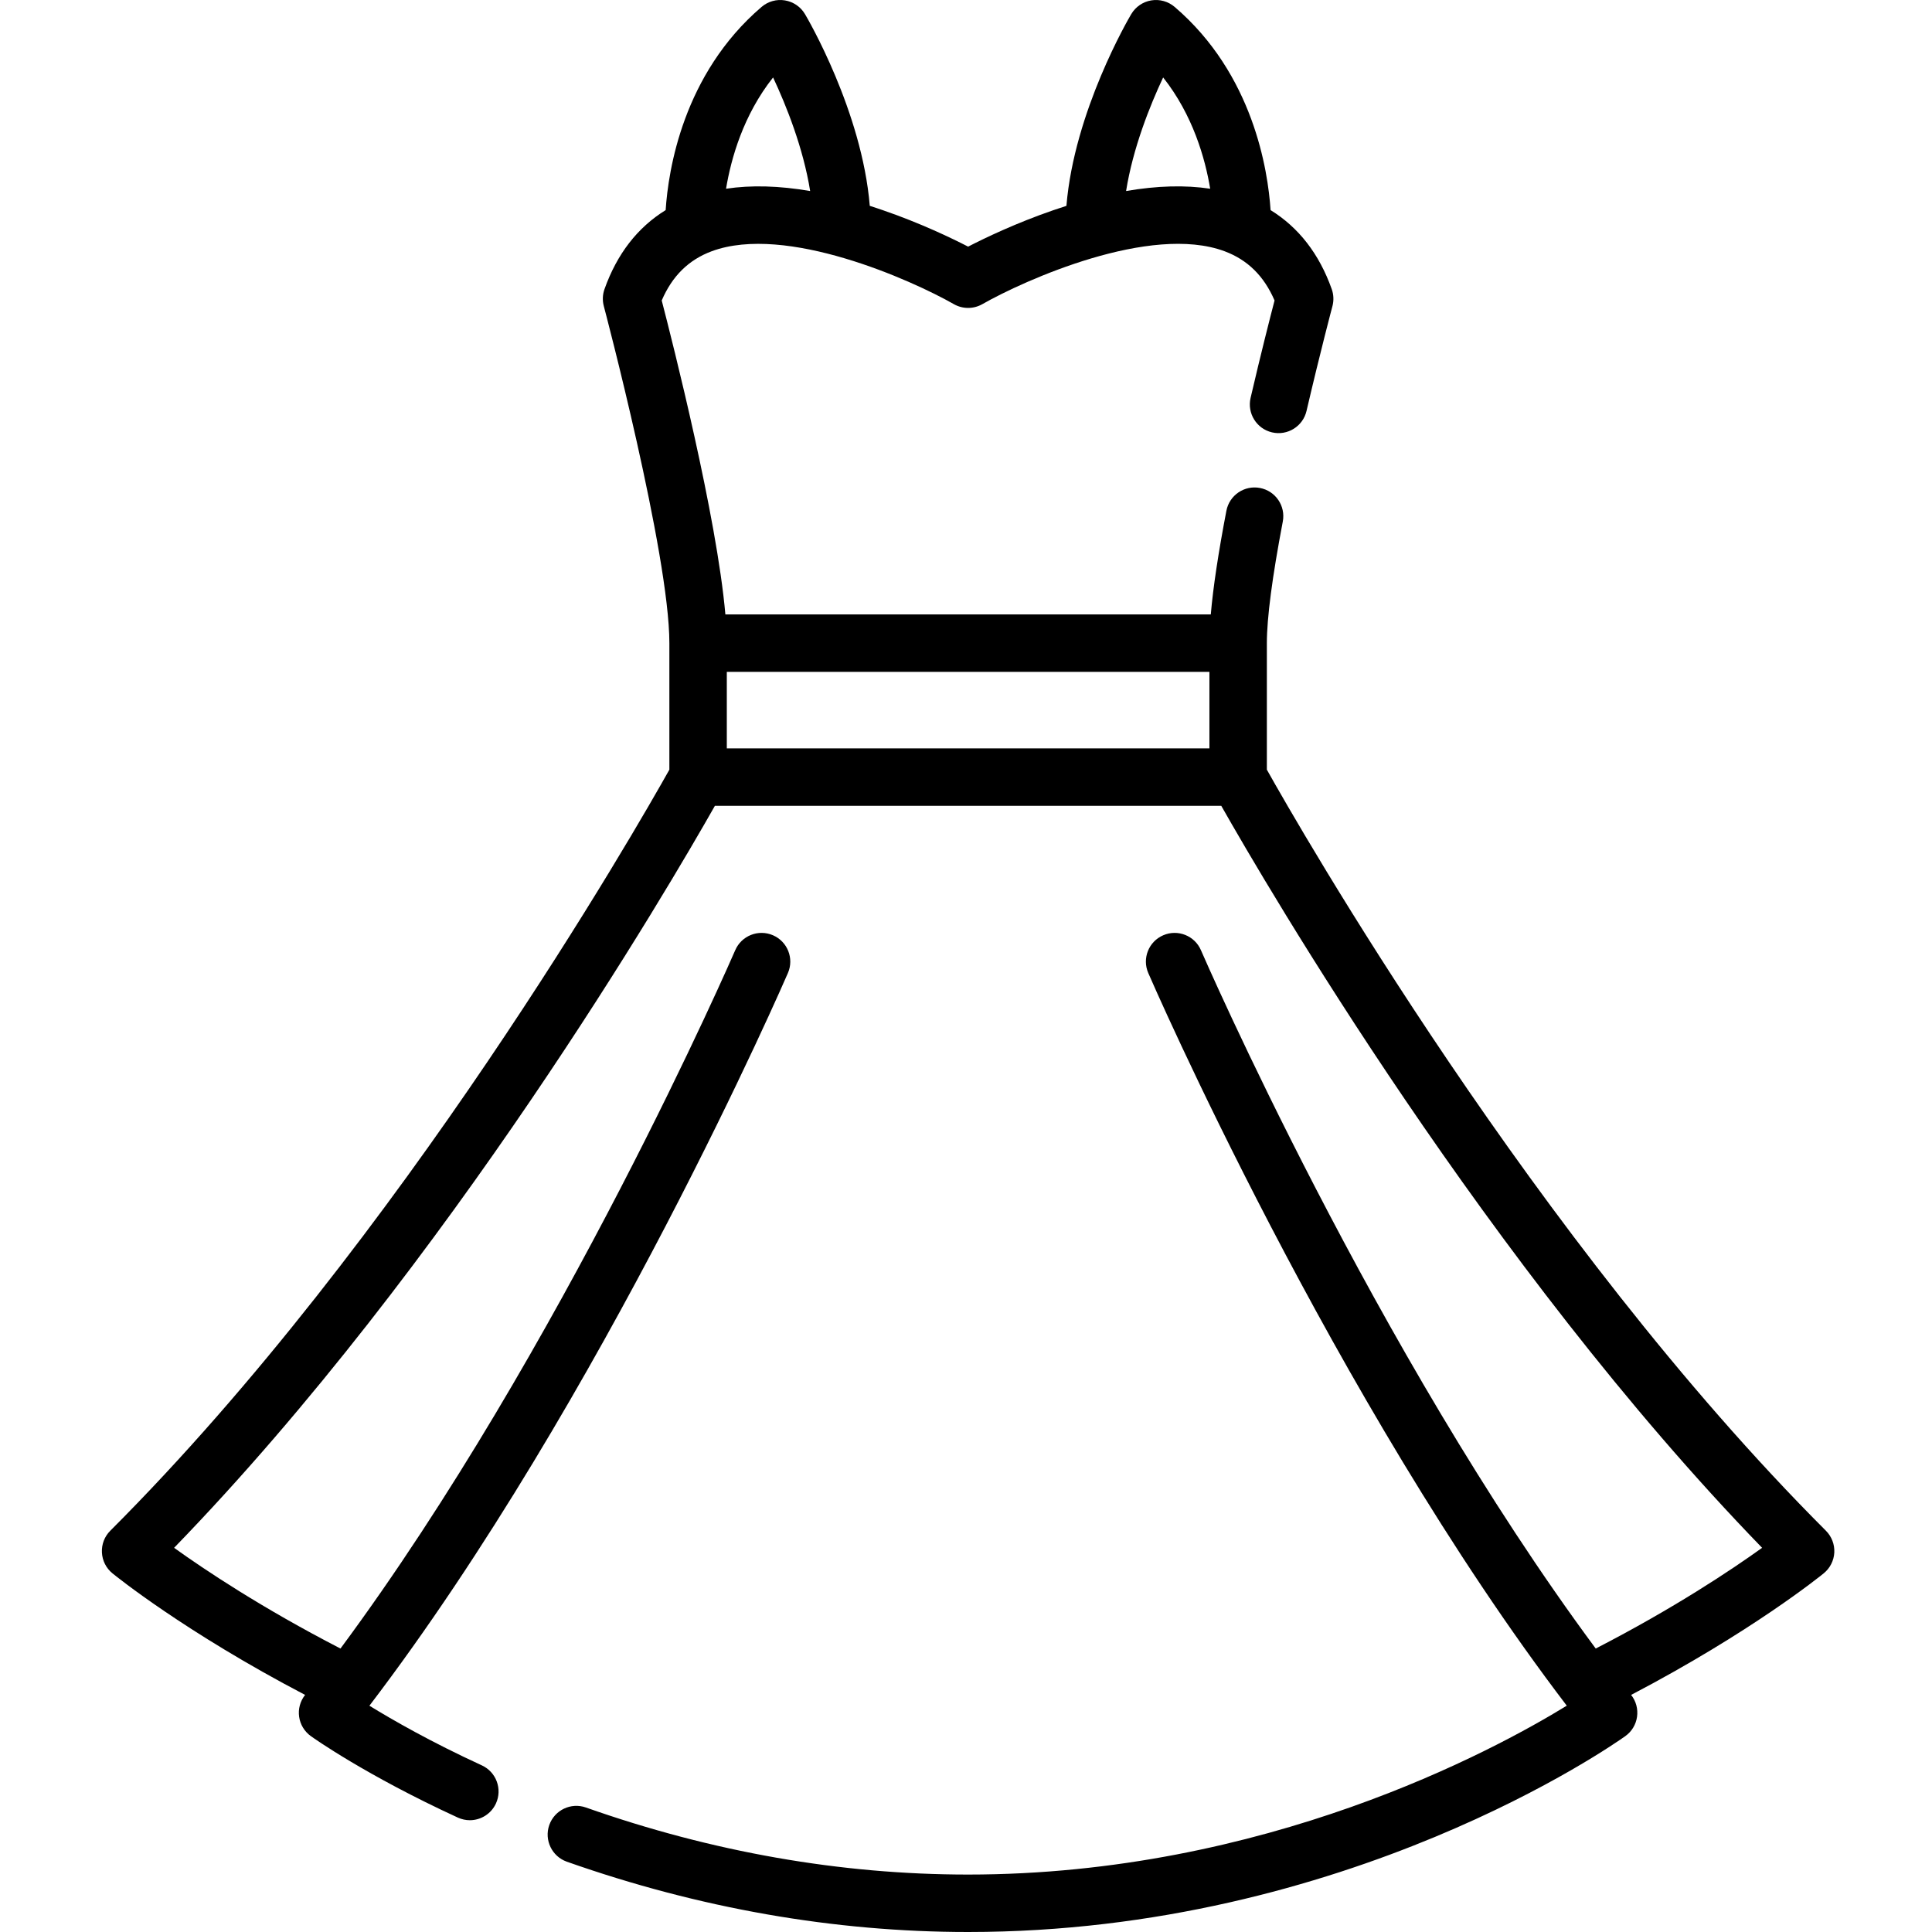
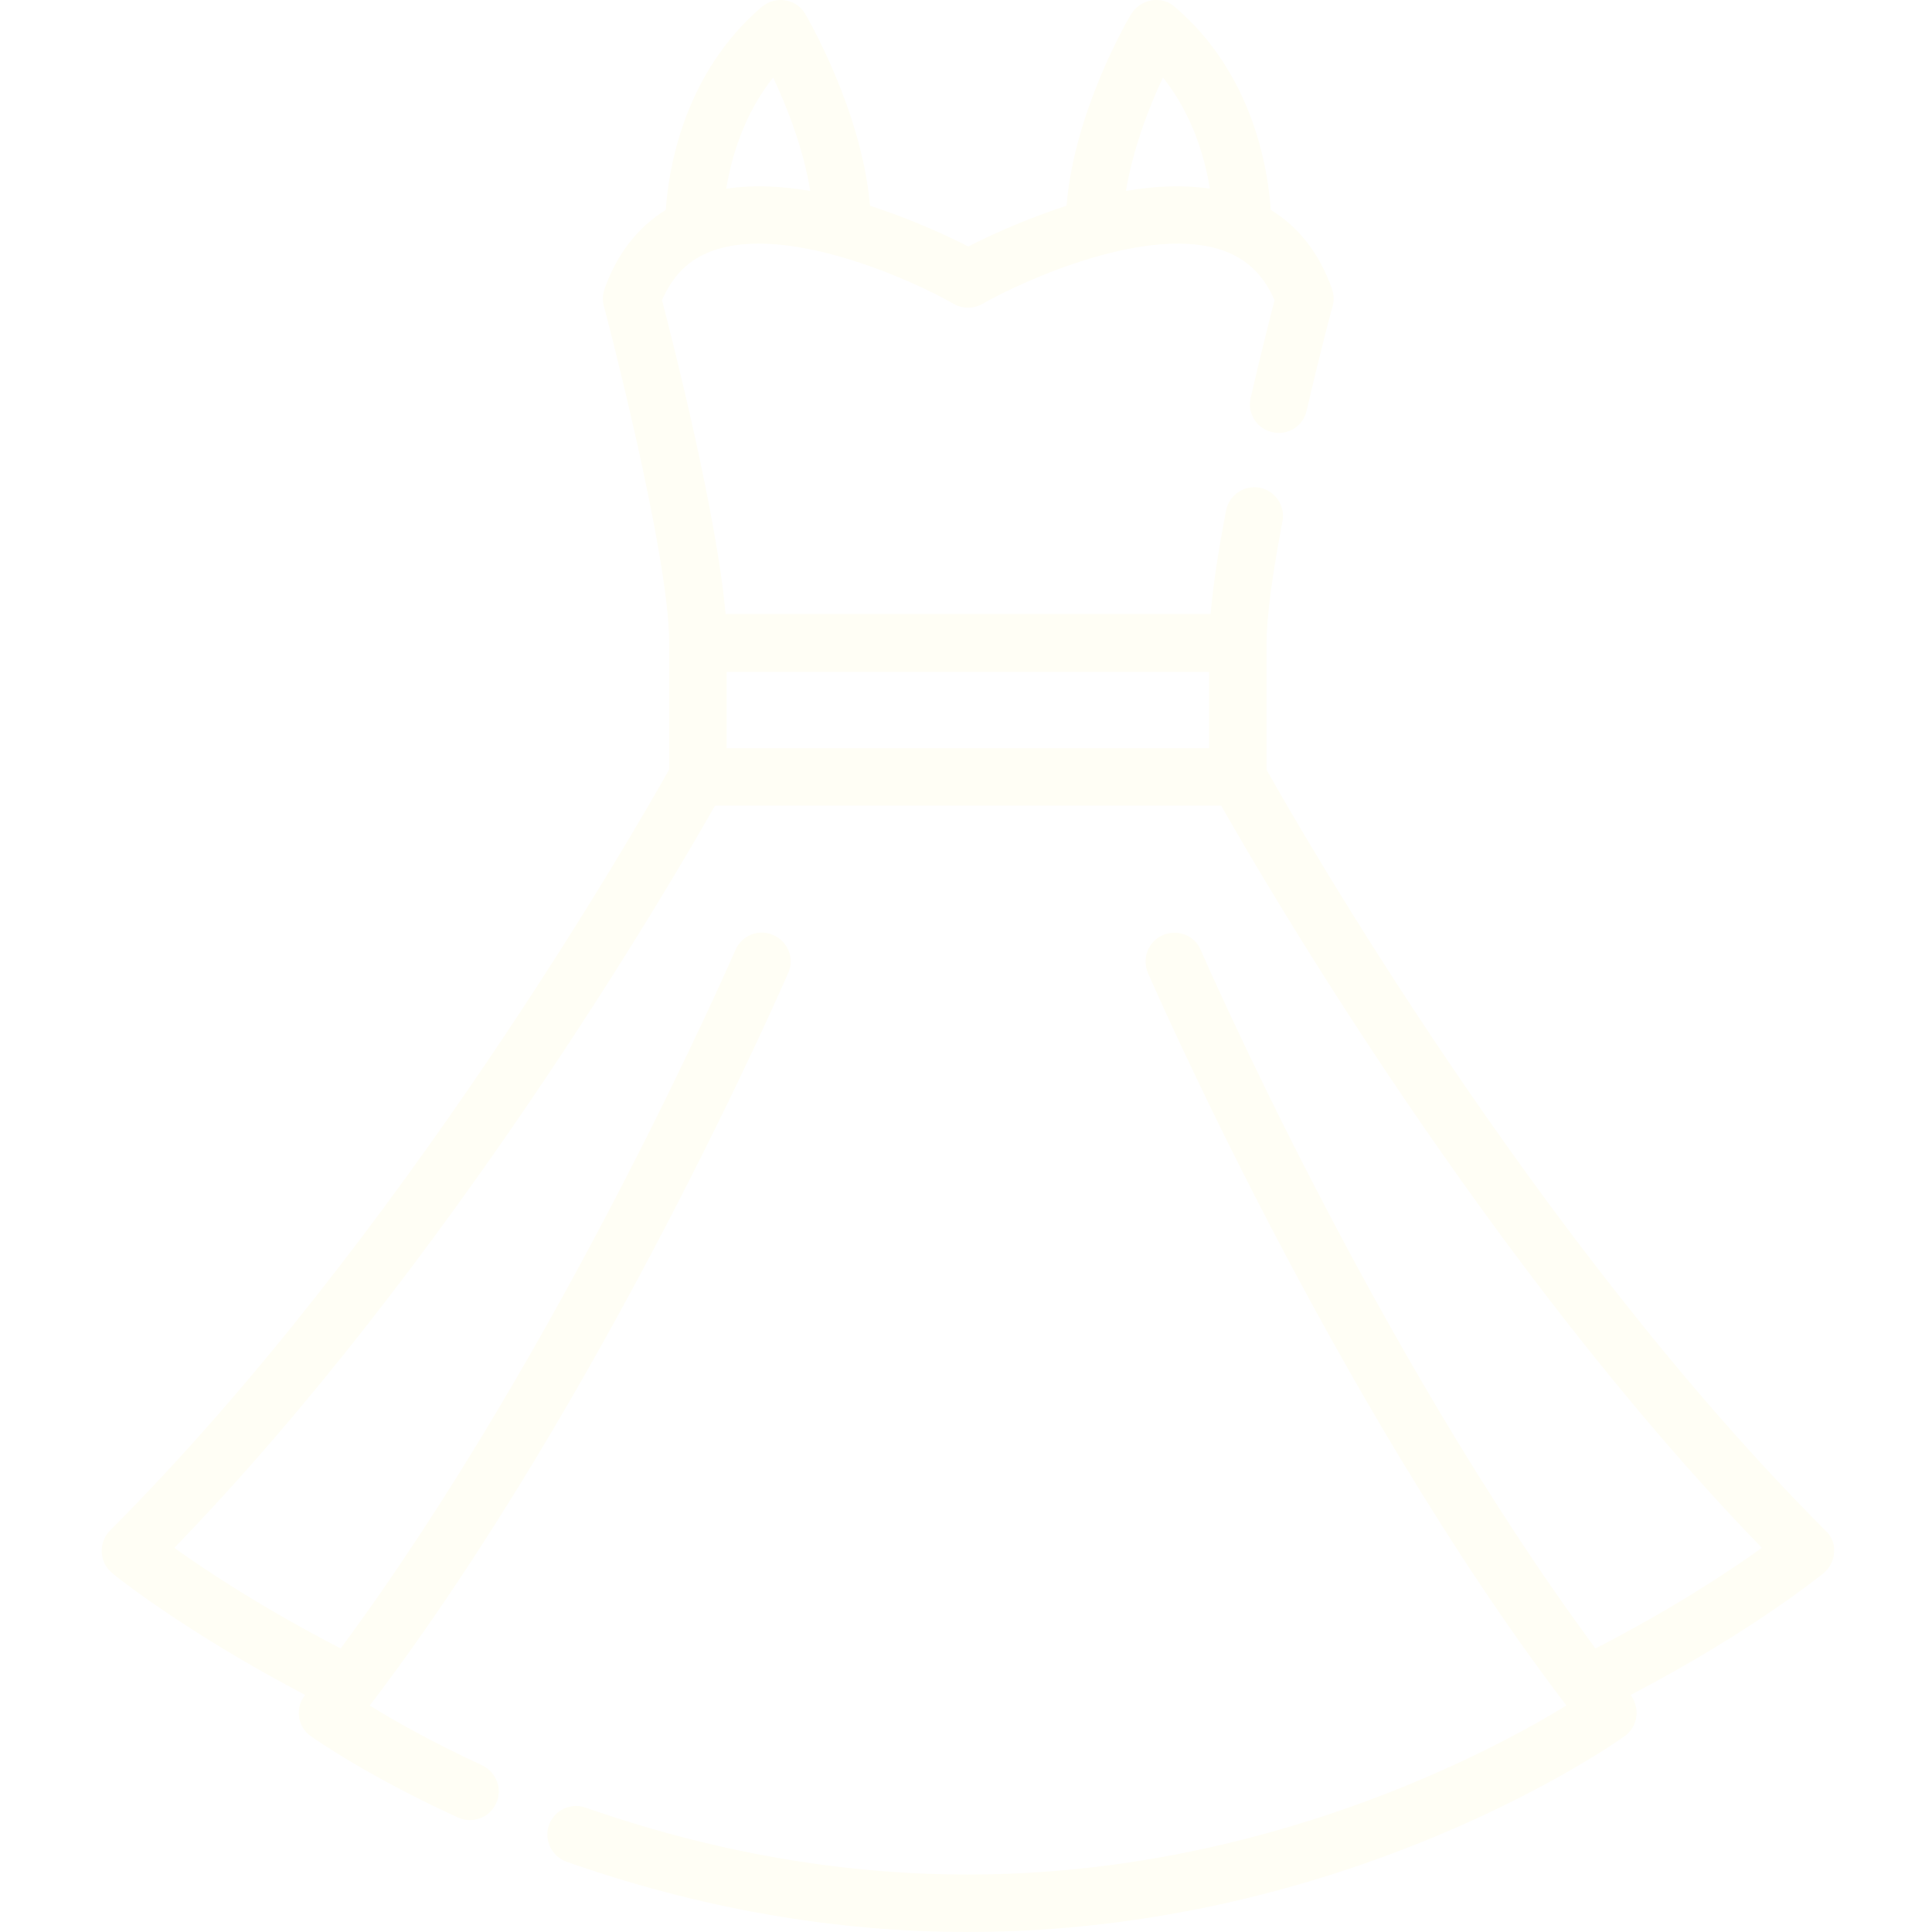
- <svg xmlns="http://www.w3.org/2000/svg" height="511pt" viewBox="-26 0 511 512" width="511pt">
-   <path d="m457.391 405.664c-77.23-77.211-139.848-186.848-148.16-201.695v-33.531c0-6.676 1.422-17.516 4.223-32.219.789-4.133-1.918-8.121-6.051-8.902-4.129-.789-8.109 1.918-8.898 6.051-2.164 11.305-3.523 20.375-4.133 27.461h-128.641c-2.254-25.891-13.957-71.996-16.867-83.199 2.789-6.504 7.145-10.777 13.254-13.051 19.648-7.285 52.984 7.652 64.168 14.027 2.336 1.328 5.207 1.328 7.539 0 11.195-6.375 44.535-21.324 64.191-14.027 6.098 2.273 10.453 6.555 13.254 13.051-1.137 4.344-3.633 14.129-6.352 25.809-.953 4.102 1.594 8.191 5.684 9.145 4.098.953 8.188-1.594 9.141-5.684 3.625-15.547 6.832-27.656 6.871-27.777.387-1.492.324-3.055-.191-4.504-3.32-9.34-8.758-16.34-16.207-20.938-.699-10.574-4.598-36.039-25.422-53.848-1.715-1.461-3.98-2.102-6.203-1.727-2.211.367-4.148 1.695-5.297 3.633-.66 1.105-15.121 25.789-17.18 50.812-1.156.379-2.324.754-3.512 1.168-9.805 3.379-18.016 7.309-22.539 9.641-4.539-2.332-12.738-6.262-22.551-9.641-1.18-.414-2.344-.789-3.512-1.168-2.062-25.023-16.512-49.707-17.172-50.812-1.148-1.938-3.086-3.266-5.309-3.633-2.211-.375-4.484.266-6.191 1.727-20.832 17.809-24.73 43.281-25.422 53.848-7.449 4.598-12.887 11.598-16.207 20.938-.516 1.449-.578 3.012-.184 4.504.176.648 17.375 65.711 17.375 89.316v33.531c-8.32 14.848-70.938 124.484-148.168 201.695-1.523 1.52-2.324 3.613-2.211 5.762.102 2.152 1.113 4.152 2.777 5.512.836.68 19.234 15.578 51.07 32.234-.012 0-.02.008-.02.02-1.289 1.633-1.859 3.723-1.562 5.785.293 2.059 1.418 3.906 3.105 5.113.586.426 14.641 10.414 38.949 21.586 1.035.469 2.109.699 3.176.699 2.883 0 5.641-1.652 6.922-4.434 1.754-3.824.082-8.344-3.734-10.098-13.469-6.191-23.656-12.035-29.797-15.812 61.957-81.289 110.426-193.035 110.914-194.184 1.664-3.855-.113-8.332-3.969-9.996-3.867-1.664-8.344.113-10.008 3.98-.477 1.094-45.953 105.898-104.602 185.047-20.754-10.695-35.977-20.863-44.094-26.691 72.754-75.016 131.402-175.598 143.316-196.637h134.195c11.926 21.039 70.574 121.621 143.328 196.637-8.098 5.816-23.289 15.977-44.094 26.691-58.66-79.148-104.137-183.953-104.613-185.047-1.652-3.867-6.141-5.645-9.996-3.98-3.867 1.664-5.641 6.141-3.977 9.996.496 1.148 48.965 112.883 110.914 194.176-19.508 11.973-80.113 44.754-158.652 44.754-33.777 0-67.855-5.977-101.285-17.77-3.969-1.402-8.312.68-9.711 4.648-1.391 3.957.691 8.309 4.648 9.711 35.062 12.359 70.848 18.633 106.348 18.633 100.43 0 171.203-49.789 174.168-51.91 1.695-1.207 2.812-3.055 3.105-5.113.293-2.062-.262-4.152-1.551-5.785-.012-.012-.023-.02-.023-.02 31.828-16.656 50.227-31.555 51.059-32.234 1.664-1.359 2.68-3.359 2.793-5.512.102-2.148-.703-4.242-2.223-5.762zm-175.645-385.141c7.887 9.969 11.133 21.465 12.465 29.492-6.648-1.004-14.098-.801-22.285.609 1.816-11.406 6.309-22.621 9.82-30.102zm-103.371 0c3.512 7.48 7.996 18.695 9.824 30.102-8.191-1.41-15.641-1.613-22.289-.609 1.332-8.027 4.57-19.523 12.465-29.492zm115.633 177.805h-127.895v-20.277h127.895zm0 0" />
+ <svg xmlns="http://www.w3.org/2000/svg" version="1.1" id="Layer_1" x="0px" y="0px" viewBox="0 0 511 511" style="enable-background:new 0 0 511 511;" xml:space="preserve">
+   <style type="text/css">
+ 	.st0{fill:#FFFEF5;}
+ </style>
+   <path class="st0" d="M482.9,404.9c-77.1-77.1-139.6-186.5-147.9-201.3v-33.5c0-6.7,1.4-17.5,4.2-32.2c0.8-4.1-1.9-8.1-6-8.9  c-4.1-0.8-8.1,1.9-8.9,6c-2.2,11.3-3.5,20.3-4.1,27.4H191.9c-2.2-25.8-13.9-71.9-16.8-83c2.8-6.5,7.1-10.8,13.2-13  c19.6-7.3,52.9,7.6,64,14c2.3,1.3,5.2,1.3,7.5,0c11.2-6.4,44.4-21.3,64.1-14c6.1,2.3,10.4,6.5,13.2,13c-1.1,4.3-3.6,14.1-6.3,25.8  c-1,4.1,1.6,8.2,5.7,9.1c4.1,1,8.2-1.6,9.1-5.7c3.6-15.5,6.8-27.6,6.9-27.7c0.4-1.5,0.3-3-0.2-4.5c-3.3-9.3-8.7-16.3-16.2-20.9  c-0.7-10.6-4.6-36-25.4-53.7c-1.7-1.5-4-2.1-6.2-1.7c-2.2,0.4-4.1,1.7-5.3,3.6c-0.7,1.1-15.1,25.7-17.1,50.7  c-1.2,0.4-2.3,0.8-3.5,1.2c-9.8,3.4-18,7.3-22.5,9.6c-4.5-2.3-12.7-6.2-22.5-9.6c-1.2-0.4-2.3-0.8-3.5-1.2  c-2.1-25-16.5-49.6-17.1-50.7c-1.1-1.9-3.1-3.3-5.3-3.6c-2.2-0.4-4.5,0.3-6.2,1.7c-20.8,17.8-24.7,43.2-25.4,53.7  c-7.4,4.6-12.9,11.6-16.2,20.9c-0.5,1.4-0.6,3-0.2,4.5c0.2,0.6,17.3,65.6,17.3,89.1v33.5c-8.3,14.8-70.8,124.2-147.9,201.3  c-1.5,1.5-2.3,3.6-2.2,5.8c0.1,2.1,1.1,4.1,2.8,5.5c0.8,0.7,19.2,15.5,51,32.2c0,0,0,0,0,0c-1.3,1.6-1.9,3.7-1.6,5.8  c0.3,2.1,1.4,3.9,3.1,5.1c0.6,0.4,14.6,10.4,38.9,21.5c1,0.5,2.1,0.7,3.2,0.7c2.9,0,5.6-1.6,6.9-4.4c1.8-3.8,0.1-8.3-3.7-10.1  c-13.4-6.2-23.6-12-29.7-15.8c61.8-81.1,110.2-192.7,110.7-193.8c1.7-3.8-0.1-8.3-4-10c-3.9-1.7-8.3,0.1-10,4  C194,252.4,148.6,357,90.1,436c-20.7-10.7-35.9-20.8-44-26.6c72.6-74.9,131.1-175.3,143-196.3H323c11.9,21,70.4,121.4,143,196.3  c-8.1,5.8-23.2,15.9-44,26.6c-58.5-79-103.9-183.6-104.4-184.7c-1.6-3.9-6.1-5.6-10-4c-3.9,1.7-5.6,6.1-4,10  c0.5,1.1,48.9,112.7,110.7,193.8c-19.5,11.9-80,44.7-158.3,44.7c-33.7,0-67.7-6-101.1-17.7c-4-1.4-8.3,0.7-9.7,4.6  c-1.4,3.9,0.7,8.3,4.6,9.7c35,12.3,70.7,18.6,106.1,18.6c100.2,0,170.9-49.7,173.8-51.8c1.7-1.2,2.8-3,3.1-5.1  c0.3-2.1-0.3-4.1-1.5-5.8c0,0,0,0,0,0c31.8-16.6,50.1-31.5,51-32.2c1.7-1.4,2.7-3.4,2.8-5.5C485.3,408.5,484.5,406.4,482.9,404.9z   M307.6,20.5c7.9,9.9,11.1,21.4,12.4,29.4c-6.6-1-14.1-0.8-22.2,0.6C299.7,39.1,304.1,27.9,307.6,20.5z M204.5,20.5  c3.5,7.5,8,18.7,9.8,30c-8.2-1.4-15.6-1.6-22.2-0.6C193.4,41.9,196.6,30.4,204.5,20.5z M319.9,197.9H192.2v-20.2h127.6V197.9z" />
</svg>
